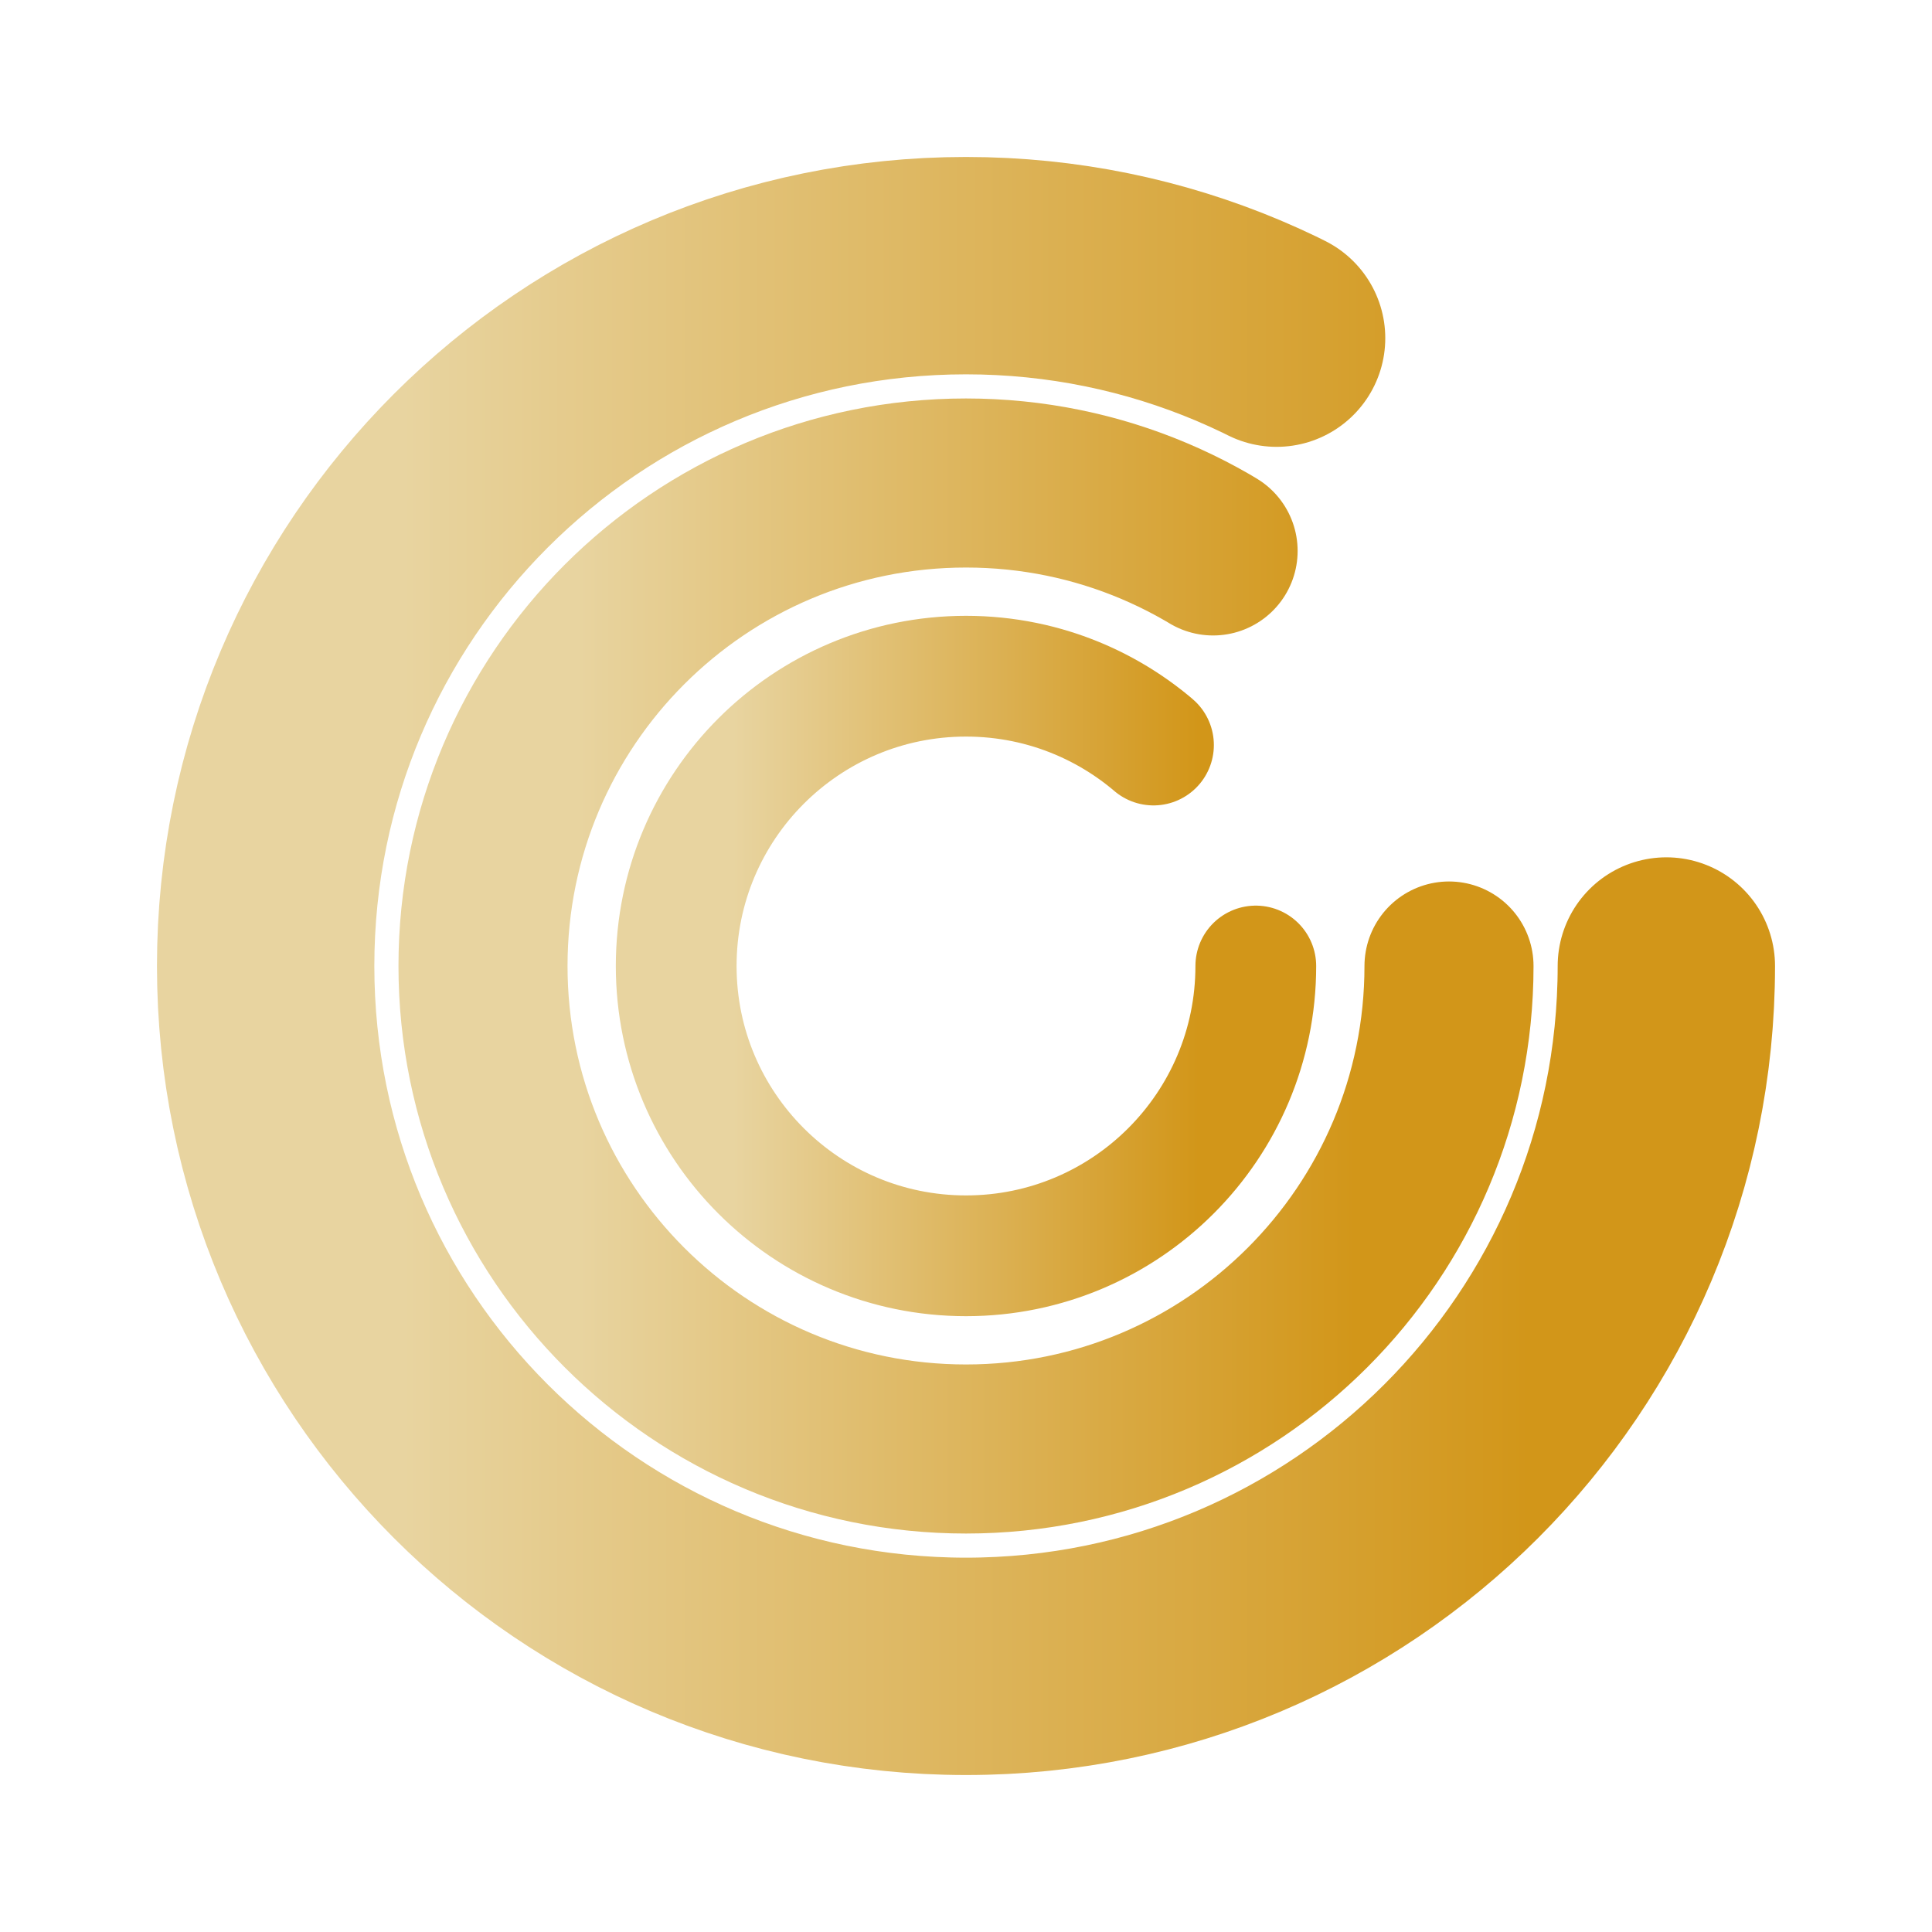
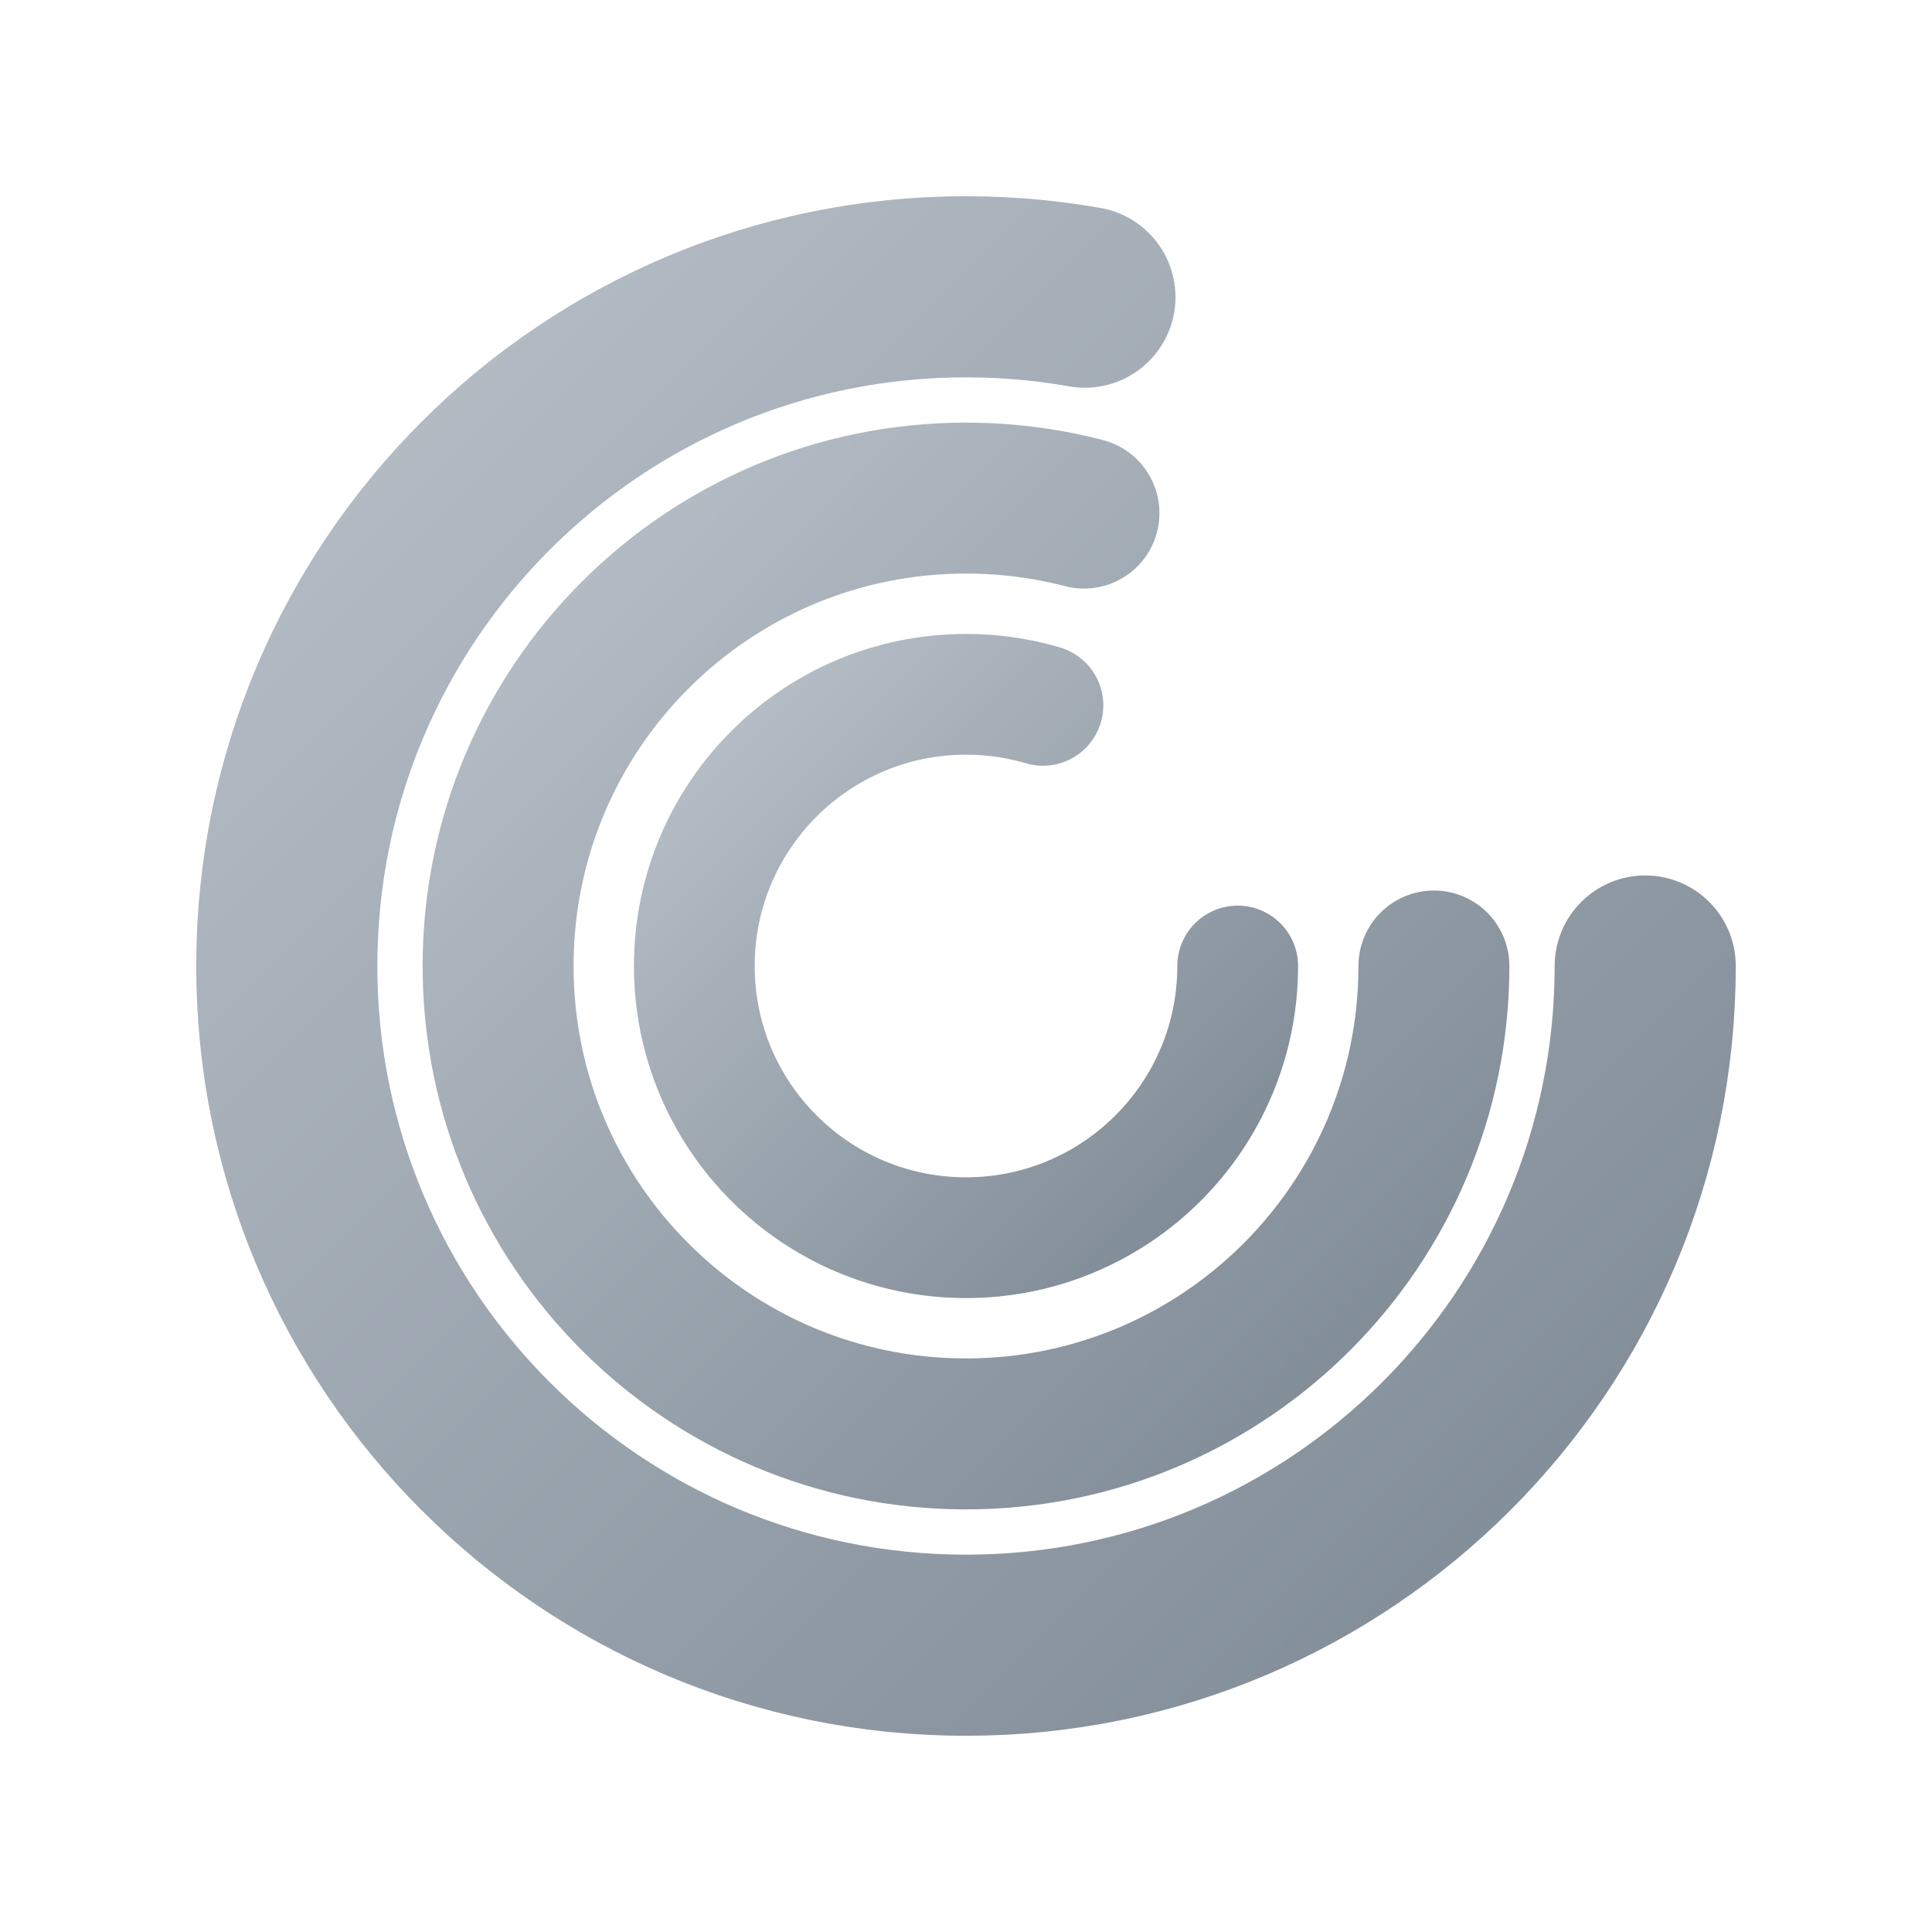
- <svg xmlns="http://www.w3.org/2000/svg" viewBox="0 0 160 160" aria-hidden="true">
+ <svg xmlns="http://www.w3.org/2000/svg" viewBox="0 0 128 128" aria-hidden="true">
  <defs>
-     <linearGradient id="goldGrad" x1="10%" y1="50%" x2="90%" y2="50%">
-       <stop offset="0%" stop-color="#e8d4a0" />
-       <stop offset="100%" stop-color="#d29619" />
+     <linearGradient id="silverGrad" x1="0%" y1="0%" x2="100%" y2="100%">
+       <stop offset="0%" stop-color="#b8c0c8" />
+       <stop offset="100%" stop-color="#7d8994" />
    </linearGradient>
  </defs>
-   <circle cx="80" cy="80" r="58" fill="none" stroke="url(#goldGrad)" stroke-width="18" stroke-linecap="round" stroke-dasharray="300 78" transform="rotate(0 80 80)" />
-   <circle cx="80" cy="80" r="40" fill="none" stroke="url(#goldGrad)" stroke-width="14" stroke-linecap="round" stroke-dasharray="210 56" transform="rotate(0 80 80)" />
-   <circle cx="80" cy="80" r="24" fill="none" stroke="url(#goldGrad)" stroke-width="10" stroke-linecap="round" stroke-dasharray="130 34" transform="rotate(0 80 80)" />
+   <circle cx="64" cy="64" r="45" fill="none" stroke="url(#silverGrad)" stroke-width="12" stroke-linecap="round" stroke-dasharray="220 76" transform="rotate(0 64 64)" />
+   <circle cx="64" cy="64" r="31" fill="none" stroke="url(#silverGrad)" stroke-width="10" stroke-linecap="round" stroke-dasharray="154 58" transform="rotate(0 64 64)" />
+   <circle cx="64" cy="64" r="18" fill="none" stroke="url(#silverGrad)" stroke-width="8" stroke-linecap="round" stroke-dasharray="90 42" transform="rotate(0 64 64)" />
</svg>
